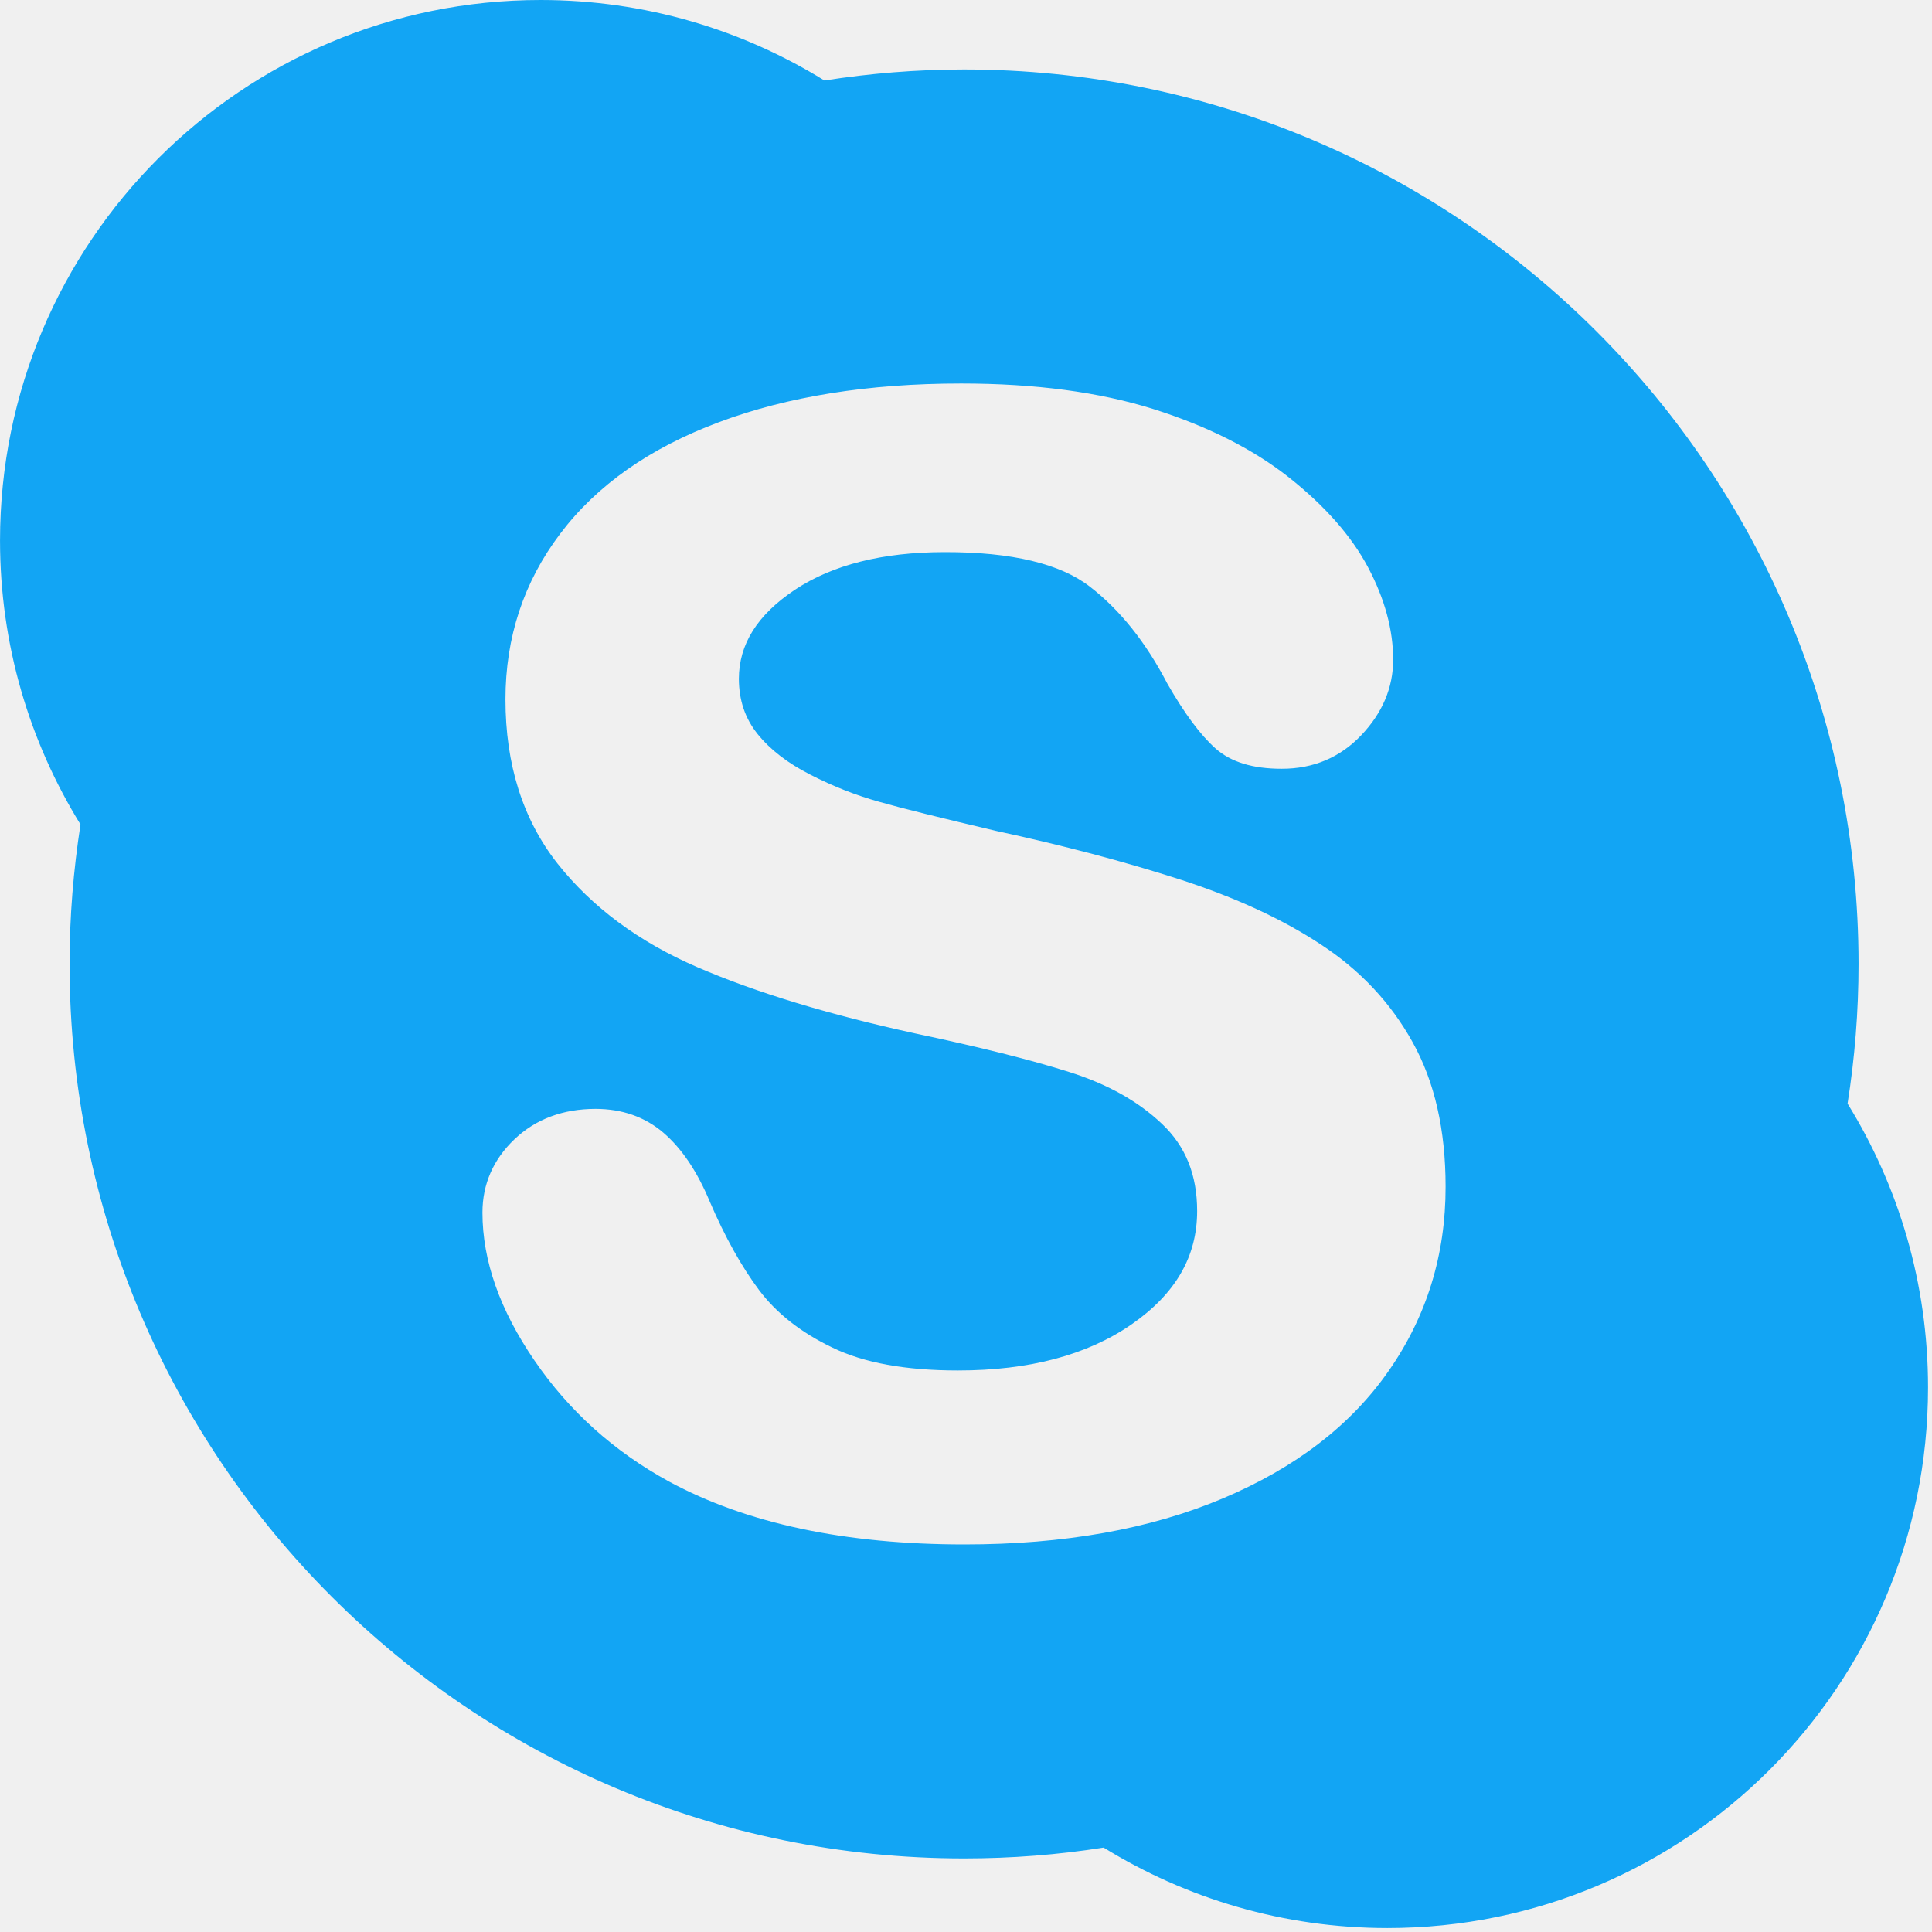
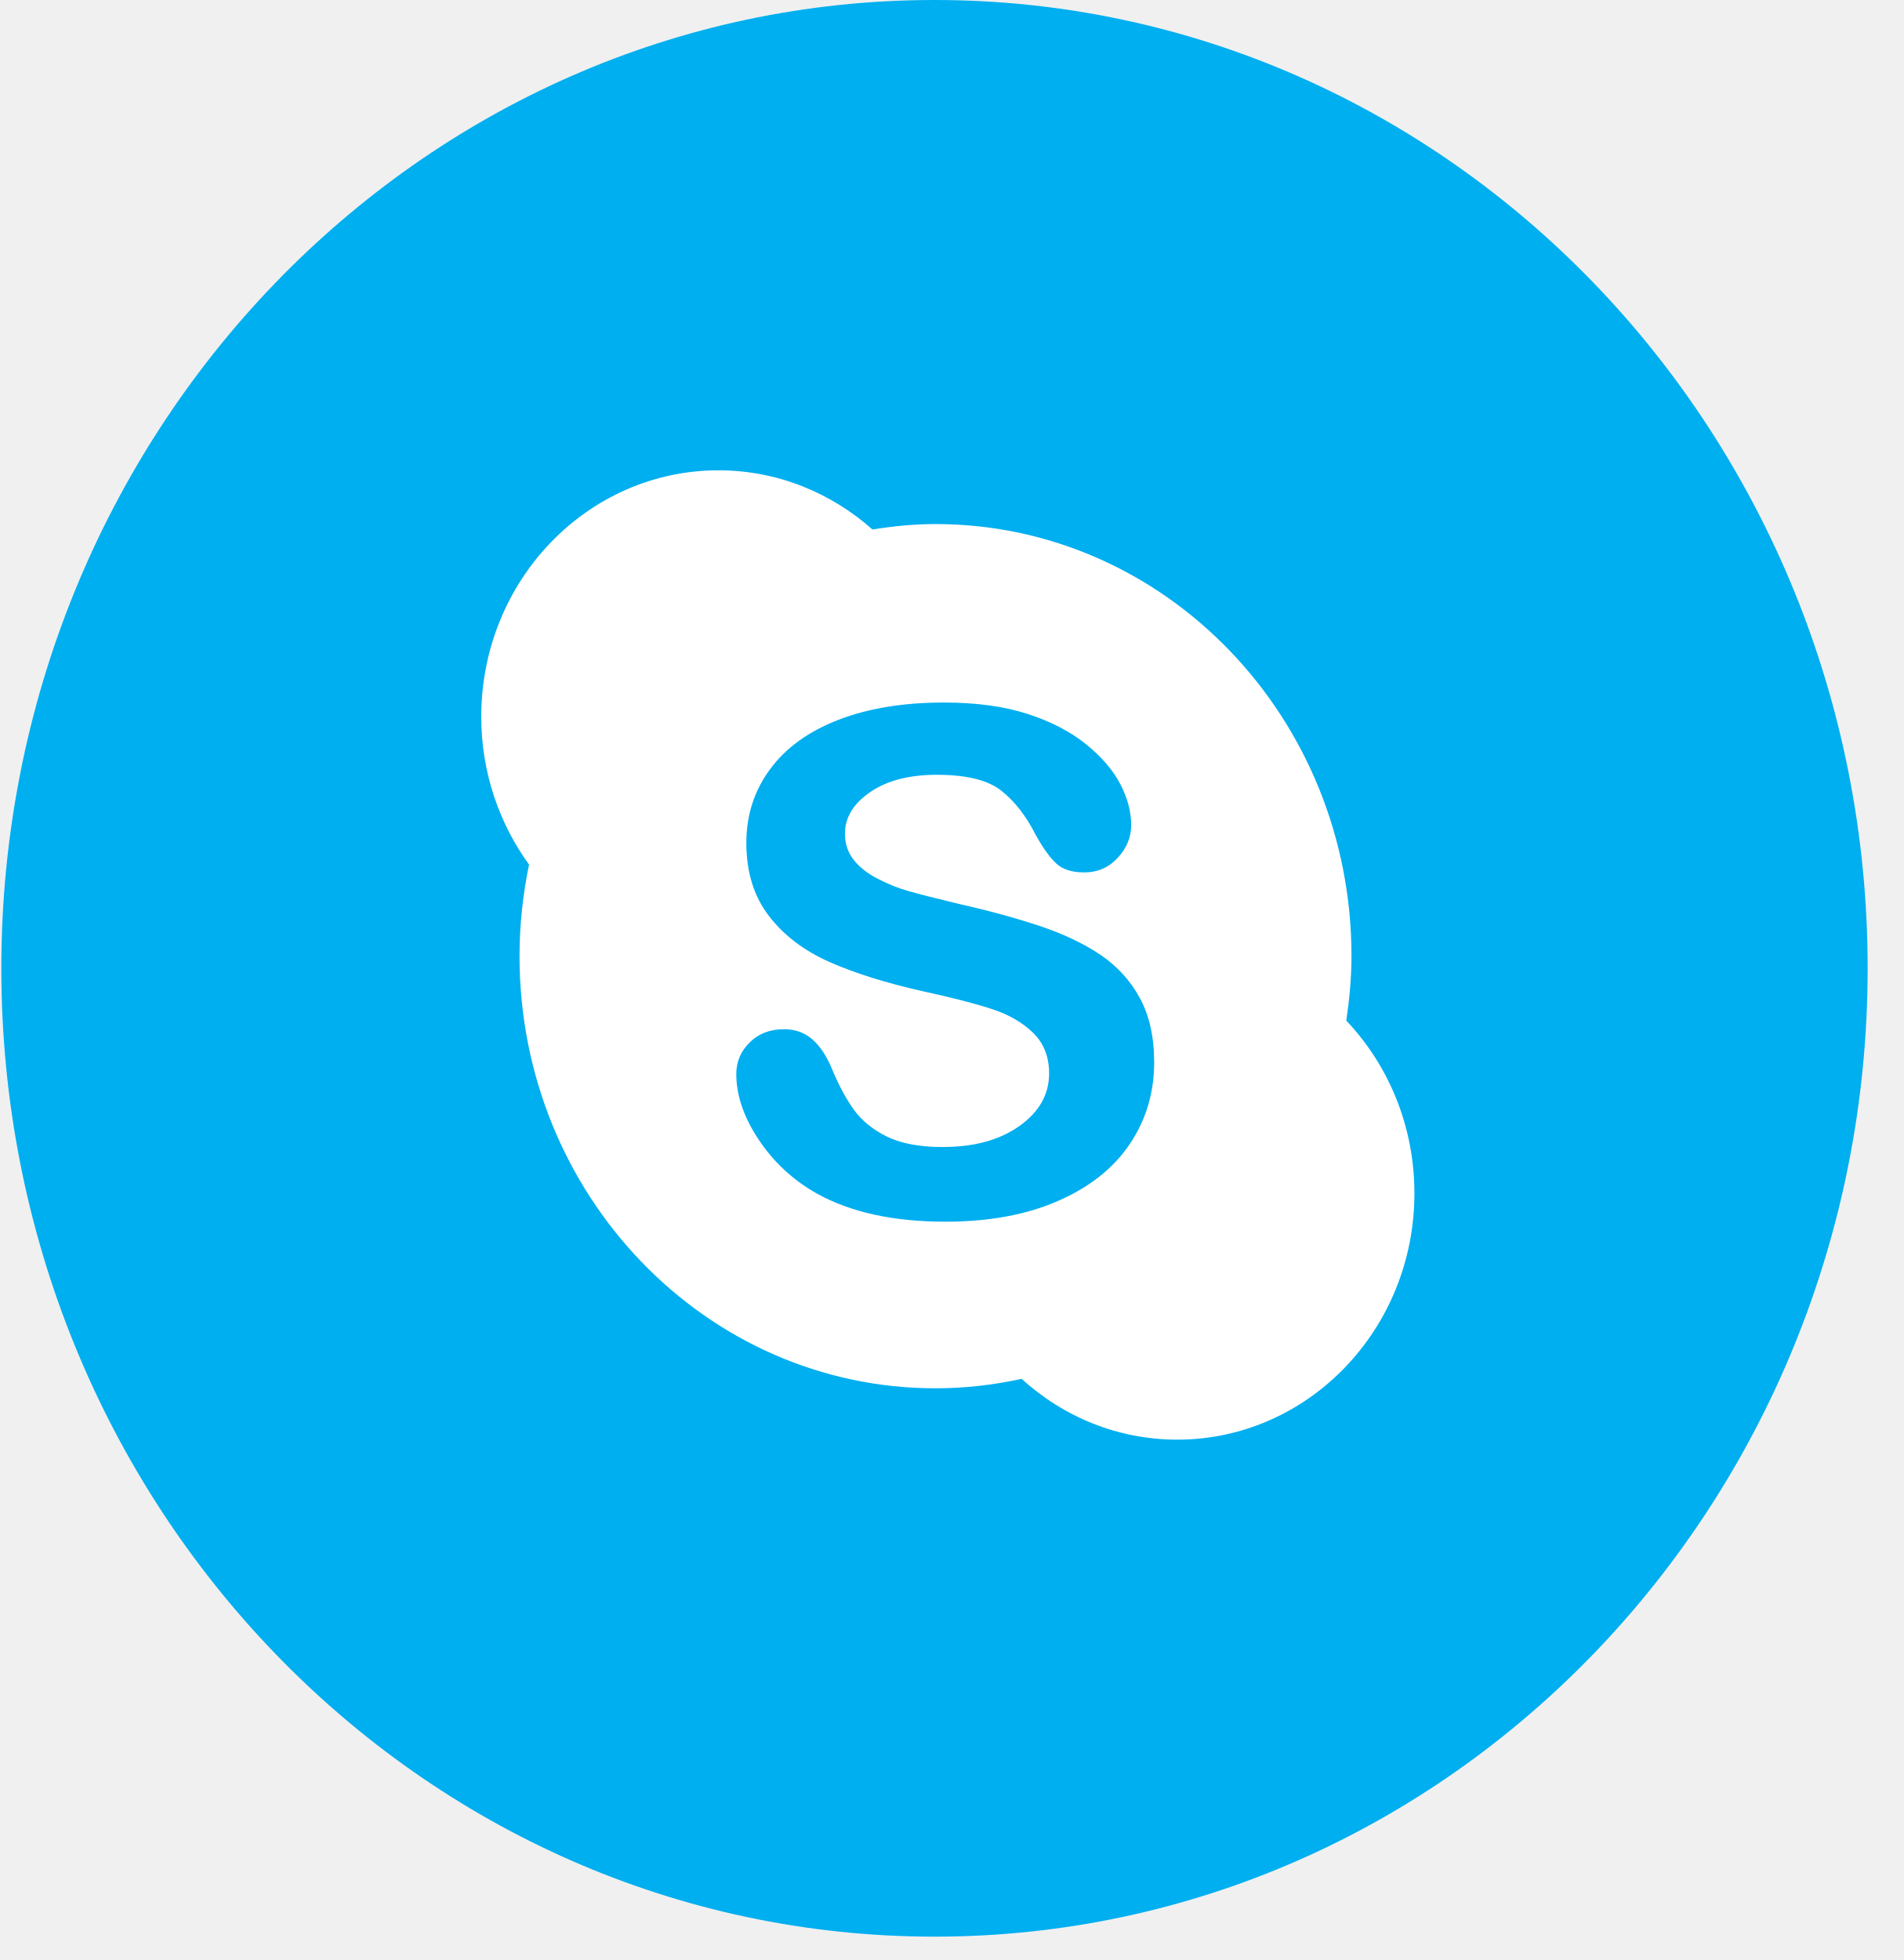
- <svg xmlns="http://www.w3.org/2000/svg" width="80px" height="80px" viewBox="0 0 80 80" version="1.1">
+ <svg xmlns="http://www.w3.org/2000/svg" width="68px" height="70px" viewBox="419 0 68 70" version="1.1">
  <defs />
-   <g id="icons" stroke="none" stroke-width="1" fill="none" fill-rule="evenodd">
-     <g id="skype" fill="#12A5F4">
-       <g id="skype12">
-         <g id="Capa_1">
-           <path d="M76.504,45.698 C76.802,43.813 76.959,41.885 76.959,39.916 C76.959,19.459 60.375,2.876 39.917,2.876 C37.954,2.876 36.02,3.038 34.137,3.332 C30.726,1.222 26.699,0 22.384,0 C10.022,0 0.001,10.02 0.001,22.383 C0.001,26.697 1.223,30.72 3.333,34.139 C3.041,36.027 2.88,37.949 2.88,39.917 C2.88,60.376 19.463,76.954 39.916,76.954 C41.881,76.954 43.816,76.803 45.699,76.505 C49.114,78.612 53.137,79.837 57.451,79.837 C69.816,79.837 79.836,69.814 79.836,57.452 C79.837,53.136 78.616,49.114 76.504,45.698 L76.504,45.698 Z M57.504,56.763 C55.937,59.019 53.635,60.781 50.627,62.049 C47.613,63.32 44.051,63.952 39.938,63.952 C35.007,63.952 30.925,63.09 27.703,61.347 C25.419,60.1 23.562,58.426 22.133,56.339 C20.702,54.251 19.977,52.206 19.977,50.211 C19.977,49.035 20.425,48.012 21.299,47.178 C22.181,46.337 23.318,45.916 24.659,45.916 C25.758,45.916 26.702,46.247 27.47,46.903 C28.233,47.559 28.873,48.512 29.396,49.769 C30.023,51.227 30.704,52.445 31.429,53.416 C32.15,54.376 33.163,55.178 34.476,55.805 C35.775,56.434 37.503,56.748 39.666,56.748 C42.626,56.748 45.017,56.108 46.848,54.845 C48.688,53.57 49.571,52.02 49.571,50.146 C49.571,48.652 49.095,47.465 48.118,46.54 C47.132,45.602 45.859,44.889 44.278,44.391 C42.692,43.887 40.562,43.354 37.893,42.791 C34.31,42.009 31.312,41.099 28.885,40.053 C26.455,39.004 24.519,37.569 23.084,35.757 C21.647,33.927 20.93,31.653 20.93,28.959 C20.93,26.39 21.687,24.092 23.202,22.093 C24.716,20.088 26.907,18.553 29.763,17.484 C32.61,16.416 35.961,15.881 39.8,15.881 C42.871,15.881 45.526,16.236 47.774,16.943 C50.016,17.655 51.885,18.595 53.379,19.774 C54.864,20.95 55.957,22.191 56.649,23.493 C57.34,24.799 57.688,26.075 57.688,27.319 C57.688,28.477 57.24,29.526 56.365,30.446 C55.491,31.367 54.373,31.837 53.067,31.833 C51.89,31.833 50.967,31.561 50.326,30.986 C49.703,30.43 49.048,29.545 48.339,28.311 C47.444,26.589 46.371,25.248 45.124,24.288 C43.909,23.347 41.905,22.856 39.117,22.862 C36.538,22.862 34.474,23.39 32.916,24.42 C31.348,25.468 30.599,26.683 30.595,28.107 C30.598,28.999 30.854,29.751 31.371,30.395 C31.895,31.044 32.624,31.607 33.561,32.081 C34.499,32.563 35.453,32.935 36.412,33.203 C37.381,33.478 38.99,33.875 41.227,34.402 C44.032,35.006 46.576,35.682 48.863,36.418 C51.144,37.158 53.092,38.05 54.7,39.113 C56.322,40.173 57.589,41.524 58.494,43.156 C59.405,44.791 59.859,46.788 59.859,49.137 C59.862,51.966 59.074,54.511 57.504,56.763 L57.504,56.763 Z" id="Skype" />
-         </g>
-       </g>
-     </g>
+   <g id="Skype" stroke="none" stroke-width="1" fill="none" fill-rule="evenodd" transform="translate(419.0476, 0)">
+     <ellipse id="Oval-1-Copy-3" fill="#00AFF0" cx="33.333" cy="34.583" rx="33.333" ry="34.583" />
+     <path d="M40.302,40.868 C39.717,41.731 38.861,42.409 37.732,42.896 C36.605,43.388 35.268,43.632 33.722,43.632 C31.868,43.632 30.34,43.298 29.135,42.629 C28.282,42.149 27.587,41.505 27.053,40.702 C26.52,39.9 26.253,39.119 26.253,38.359 C26.253,37.92 26.412,37.542 26.733,37.23 C27.053,36.914 27.461,36.757 27.956,36.757 C28.358,36.757 28.698,36.879 28.975,37.125 C29.254,37.37 29.491,37.731 29.686,38.213 C29.926,38.784 30.184,39.261 30.462,39.644 C30.739,40.027 31.131,40.344 31.633,40.592 C32.138,40.84 32.8,40.965 33.62,40.965 C34.747,40.965 35.664,40.716 36.368,40.213 C37.072,39.713 37.427,39.086 37.427,38.336 C37.427,37.741 37.235,37.256 36.856,36.887 C36.475,36.515 35.984,36.232 35.382,36.037 C34.78,35.84 33.975,35.632 32.966,35.413 C31.616,35.113 30.487,34.757 29.578,34.355 C28.668,33.951 27.945,33.401 27.412,32.704 C26.878,32.005 26.612,31.139 26.612,30.105 C26.612,29.117 26.892,28.241 27.458,27.475 C28.021,26.708 28.836,26.119 29.905,25.707 C30.973,25.295 32.228,25.09 33.672,25.09 C34.824,25.09 35.822,25.227 36.663,25.499 C37.504,25.772 38.201,26.136 38.757,26.588 C39.312,27.041 39.719,27.515 39.974,28.013 C40.231,28.508 40.359,28.997 40.359,29.467 C40.359,29.899 40.2,30.291 39.879,30.636 C39.559,30.983 39.16,31.157 38.682,31.157 C38.245,31.157 37.914,31.052 37.688,30.844 C37.461,30.636 37.215,30.296 36.951,29.823 C36.609,29.147 36.201,28.618 35.72,28.24 C35.242,27.86 34.474,27.671 33.414,27.671 C32.434,27.671 31.641,27.875 31.038,28.288 C30.436,28.698 30.135,29.195 30.135,29.774 C30.135,30.131 30.238,30.443 30.443,30.704 C30.646,30.966 30.929,31.188 31.289,31.376 C31.646,31.563 32.01,31.71 32.377,31.817 C32.744,31.923 33.35,32.077 34.198,32.281 C35.255,32.518 36.214,32.78 37.072,33.064 C37.931,33.35 38.661,33.697 39.264,34.102 C39.866,34.511 40.336,35.028 40.673,35.652 C41.01,36.275 41.18,37.04 41.18,37.945 C41.18,39.029 40.886,40.003 40.302,40.868 M48.228,34.148 C48.228,25.625 41.575,18.716 33.368,18.716 C32.601,18.716 31.854,18.793 31.117,18.91 C29.636,17.597 27.718,16.797 25.617,16.797 C20.938,16.797 17.143,20.737 17.143,25.599 C17.143,27.582 17.783,29.406 18.85,30.878 C18.632,31.933 18.51,33.025 18.51,34.148 C18.51,42.672 25.161,49.582 33.368,49.582 C34.423,49.582 35.451,49.462 36.444,49.245 C37.932,50.595 39.874,51.416 42.002,51.416 C46.682,51.416 50.476,47.476 50.476,42.617 C50.476,40.213 49.548,38.038 48.043,36.451 C48.153,35.696 48.228,34.932 48.228,34.148" id="Fill-12" fill="#FFFFFF" />
  </g>
</svg>
